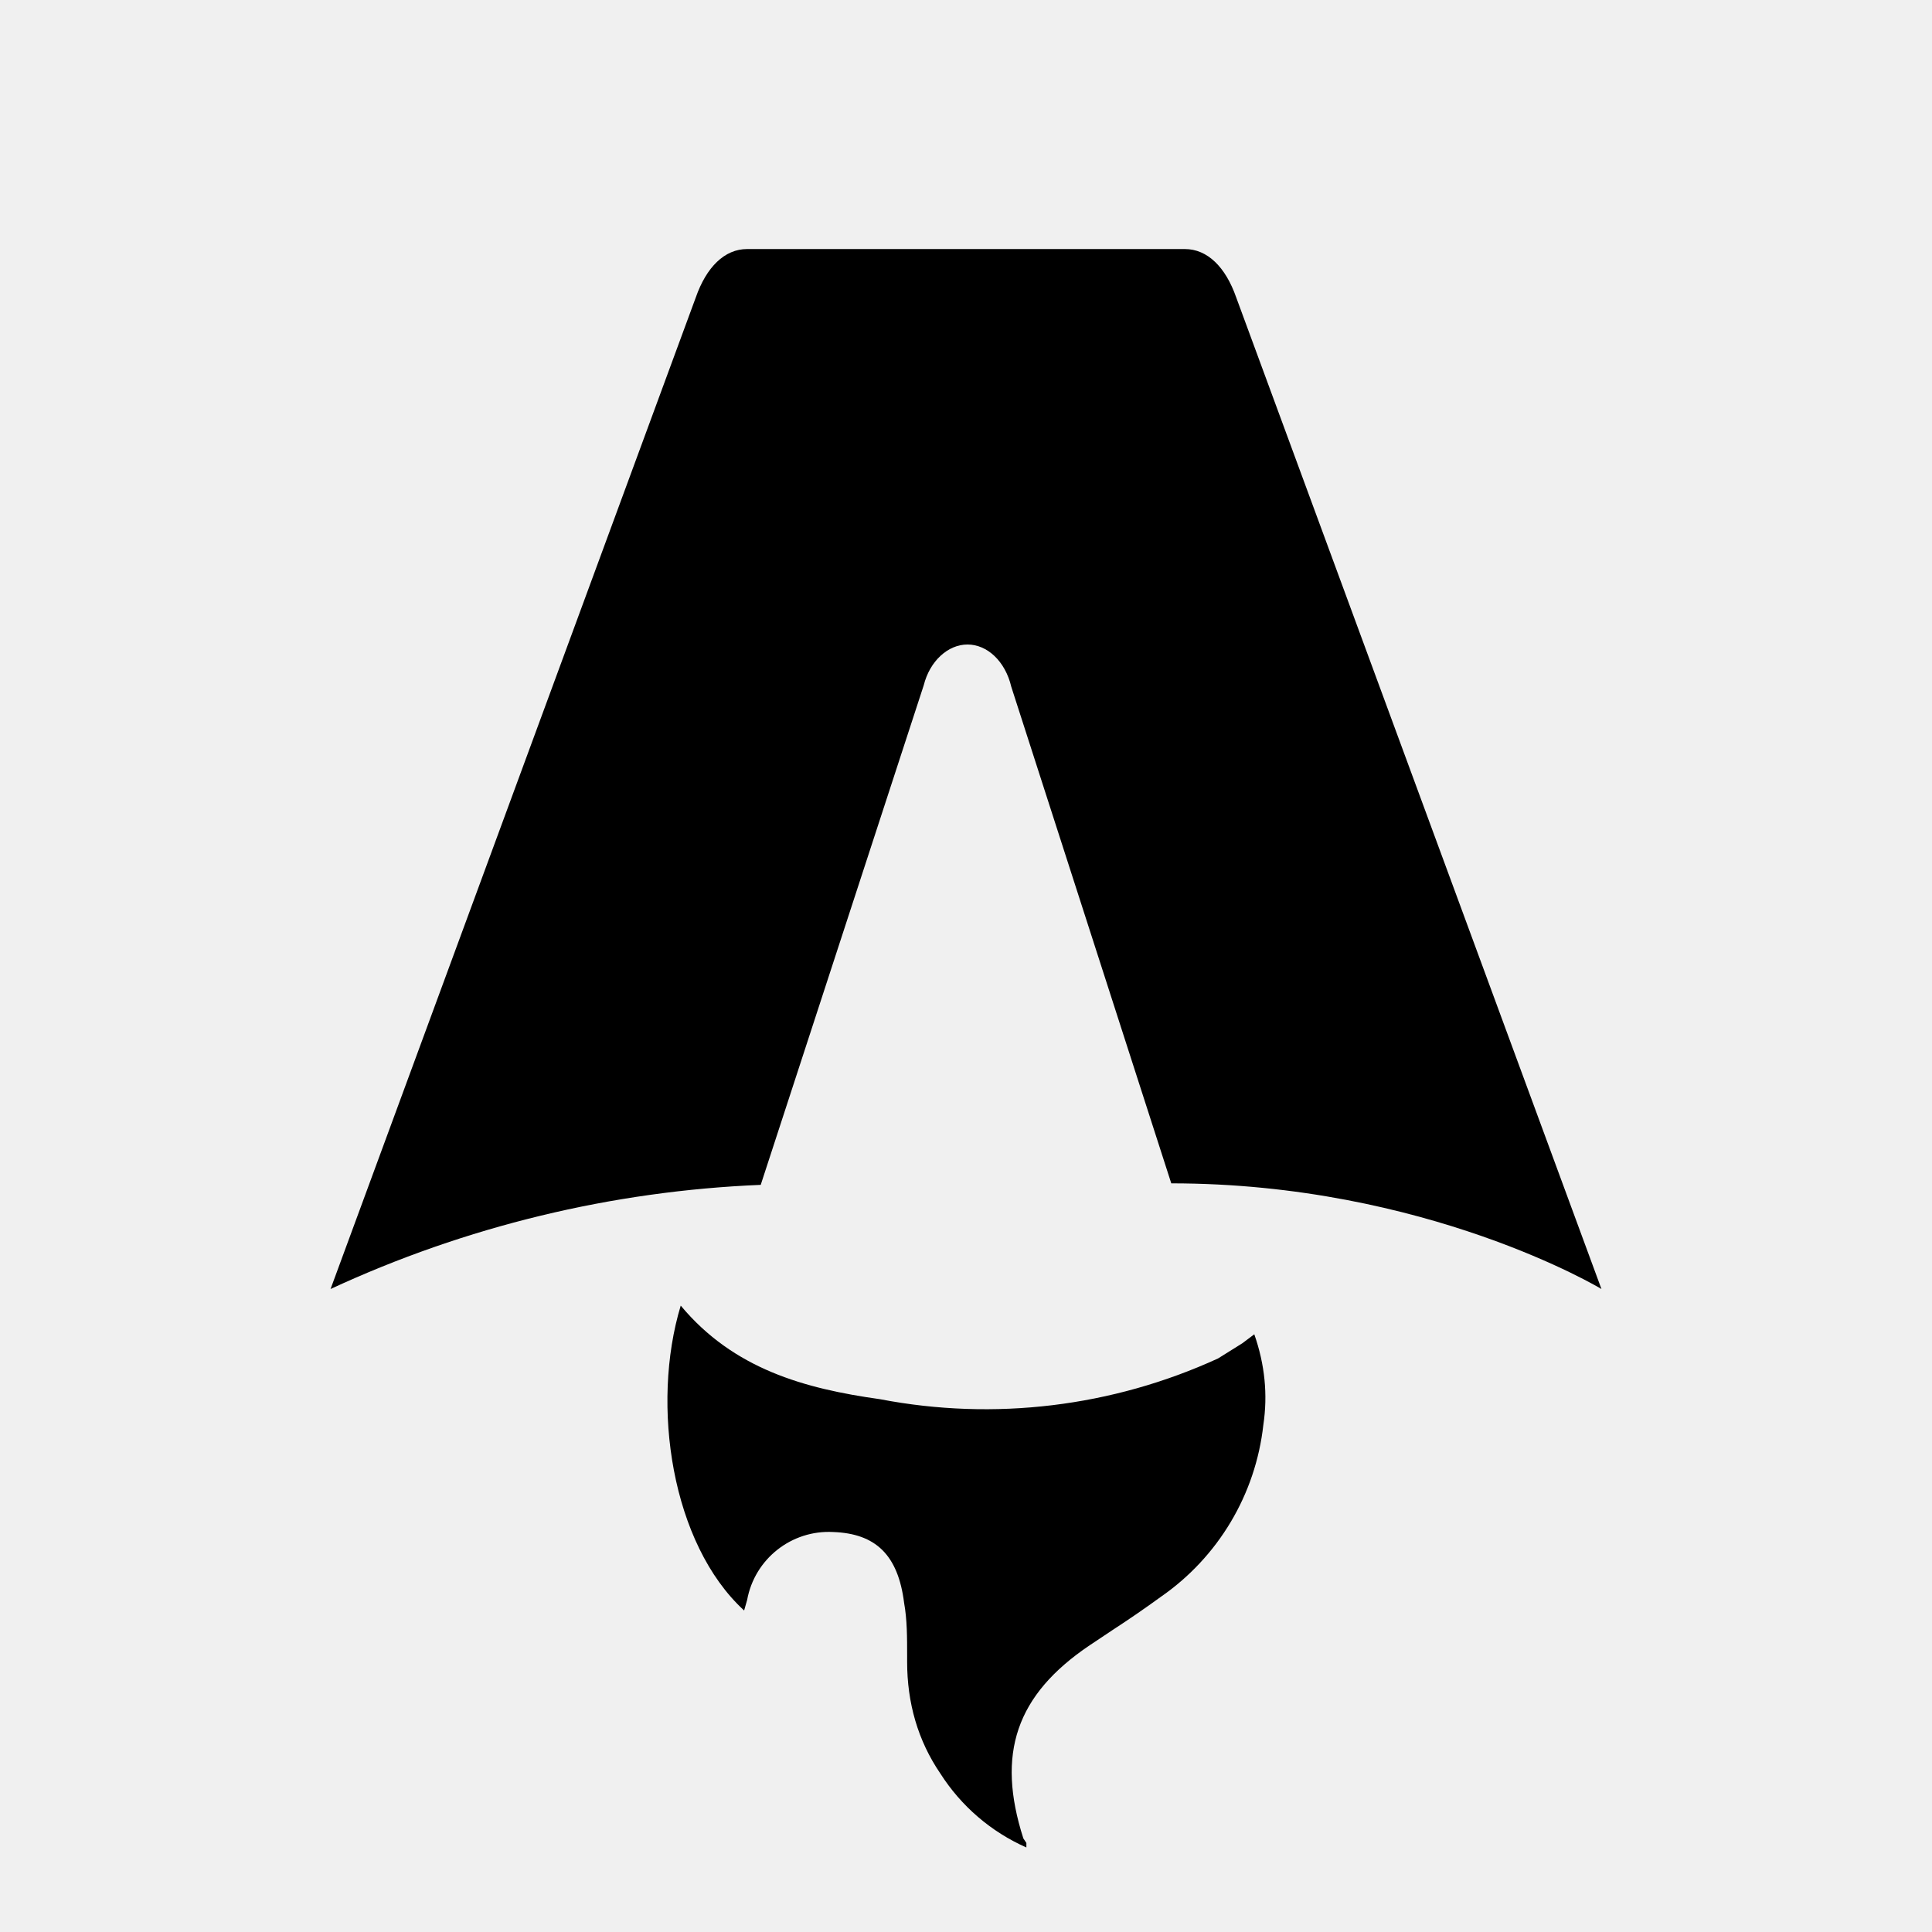
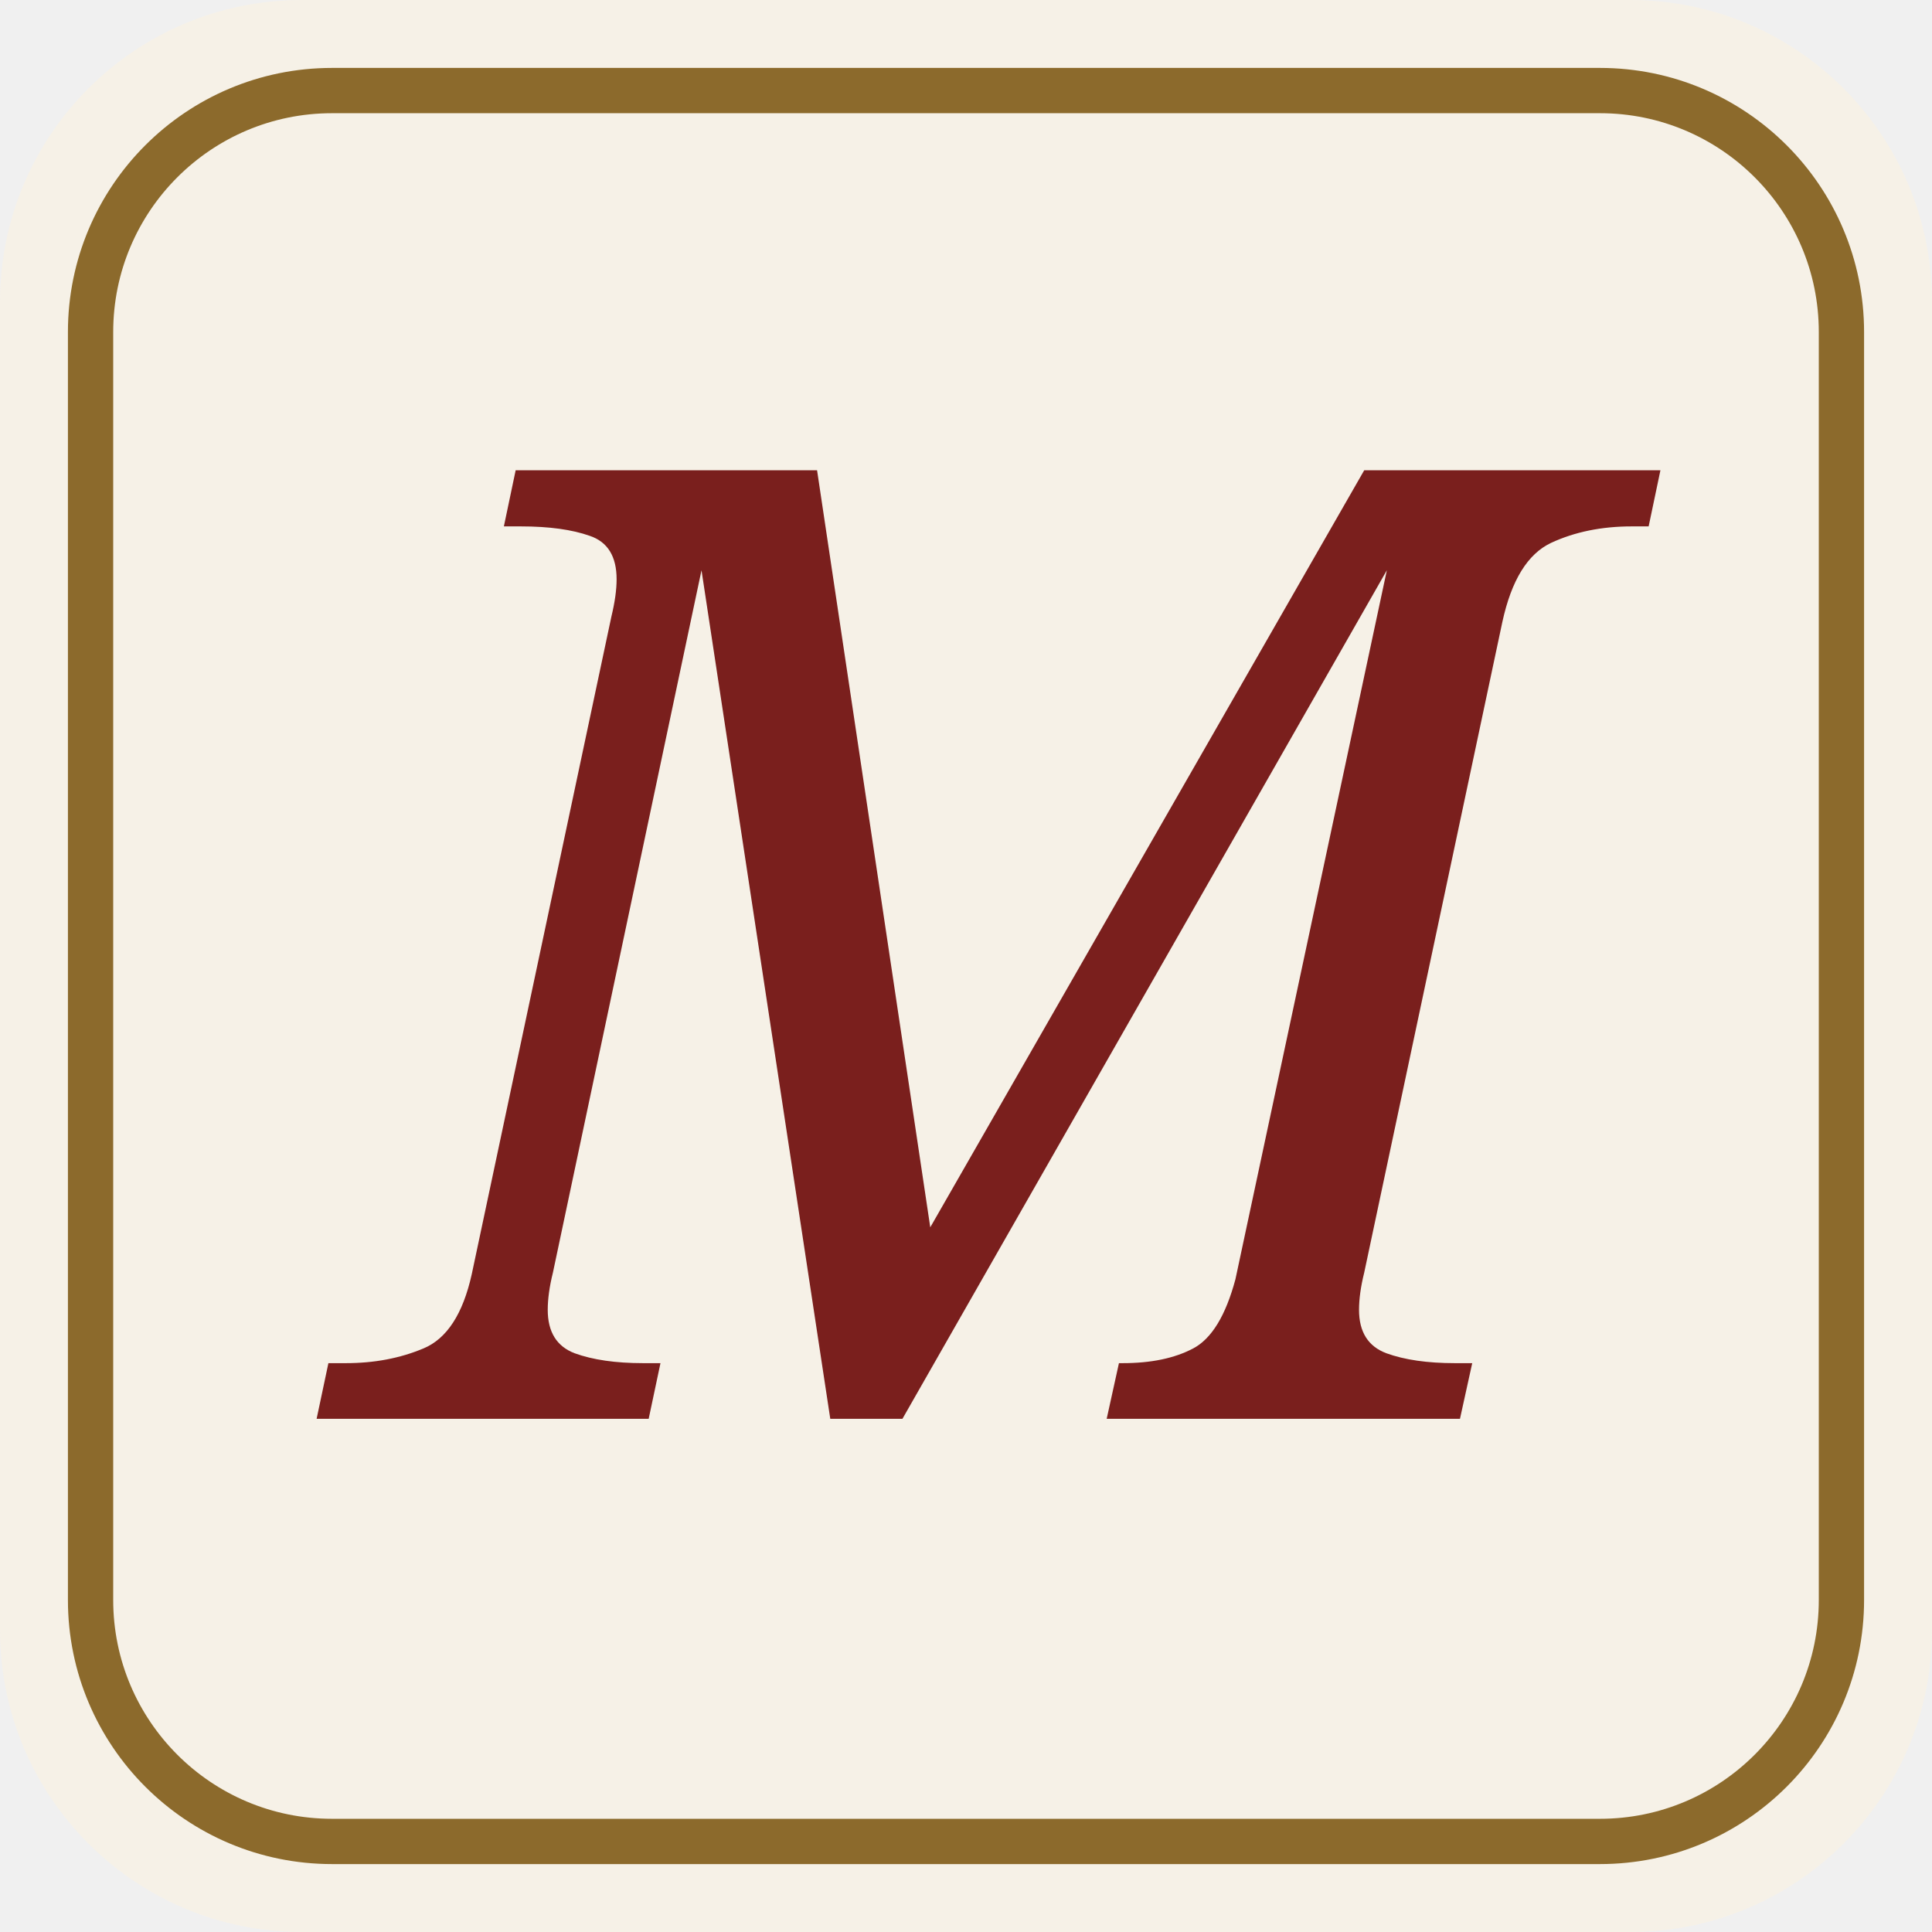
- <svg xmlns="http://www.w3.org/2000/svg" fill="none" viewBox="0 0 128 128">
-   <path d="M50.4 78.5a75.1 75.1 0 0 0-28.5 6.9l24.2-65.7c.7-2 1.9-3.2 3.4-3.2h29c1.5 0 2.7 1.2 3.4 3.2l24.2 65.7s-11.6-7-28.5-7L67 45.5c-.4-1.7-1.6-2.8-2.9-2.8-1.3 0-2.5 1.1-2.9 2.7L50.4 78.5Zm-1.1 28.2Zm-4.2-20.2c-2 6.6-.6 15.8 4.2 20.2a17.5 17.5 0 0 1 .2-.7 5.5 5.5 0 0 1 5.7-4.5c2.8.1 4.3 1.5 4.7 4.7.2 1.1.2 2.3.2 3.5v.4c0 2.7.7 5.2 2.2 7.4a13 13 0 0 0 5.7 4.9v-.3l-.2-.3c-1.8-5.6-.5-9.5 4.4-12.8l1.5-1a73 73 0 0 0 3.2-2.2 16 16 0 0 0 6.8-11.4c.3-2 .1-4-.6-6l-.8.6-1.6 1a37 37 0 0 1-22.4 2.7c-5-.7-9.7-2-13.2-6.2Z" />
-   <style>
-         path { fill: #000; }
-         @media (prefers-color-scheme: dark) {
-             path { fill: #FFF; }
-         }
-     </style>
+ <svg xmlns="http://www.w3.org/2000/svg" viewBox="0 0 64 64">
+   <rect width="64" height="64" rx="10" fill="#f6f1e7" />
+   <rect x="3" y="3" width="58" height="58" rx="8" fill="none" stroke="#8c6a2c" stroke-width="1.5" />
+   <text x="32" y="47" text-anchor="middle" font-family="Garamond, 'EB Garamond', Georgia, serif" font-style="italic" font-size="44" fill="#7a1f1d">M</text>
</svg>
